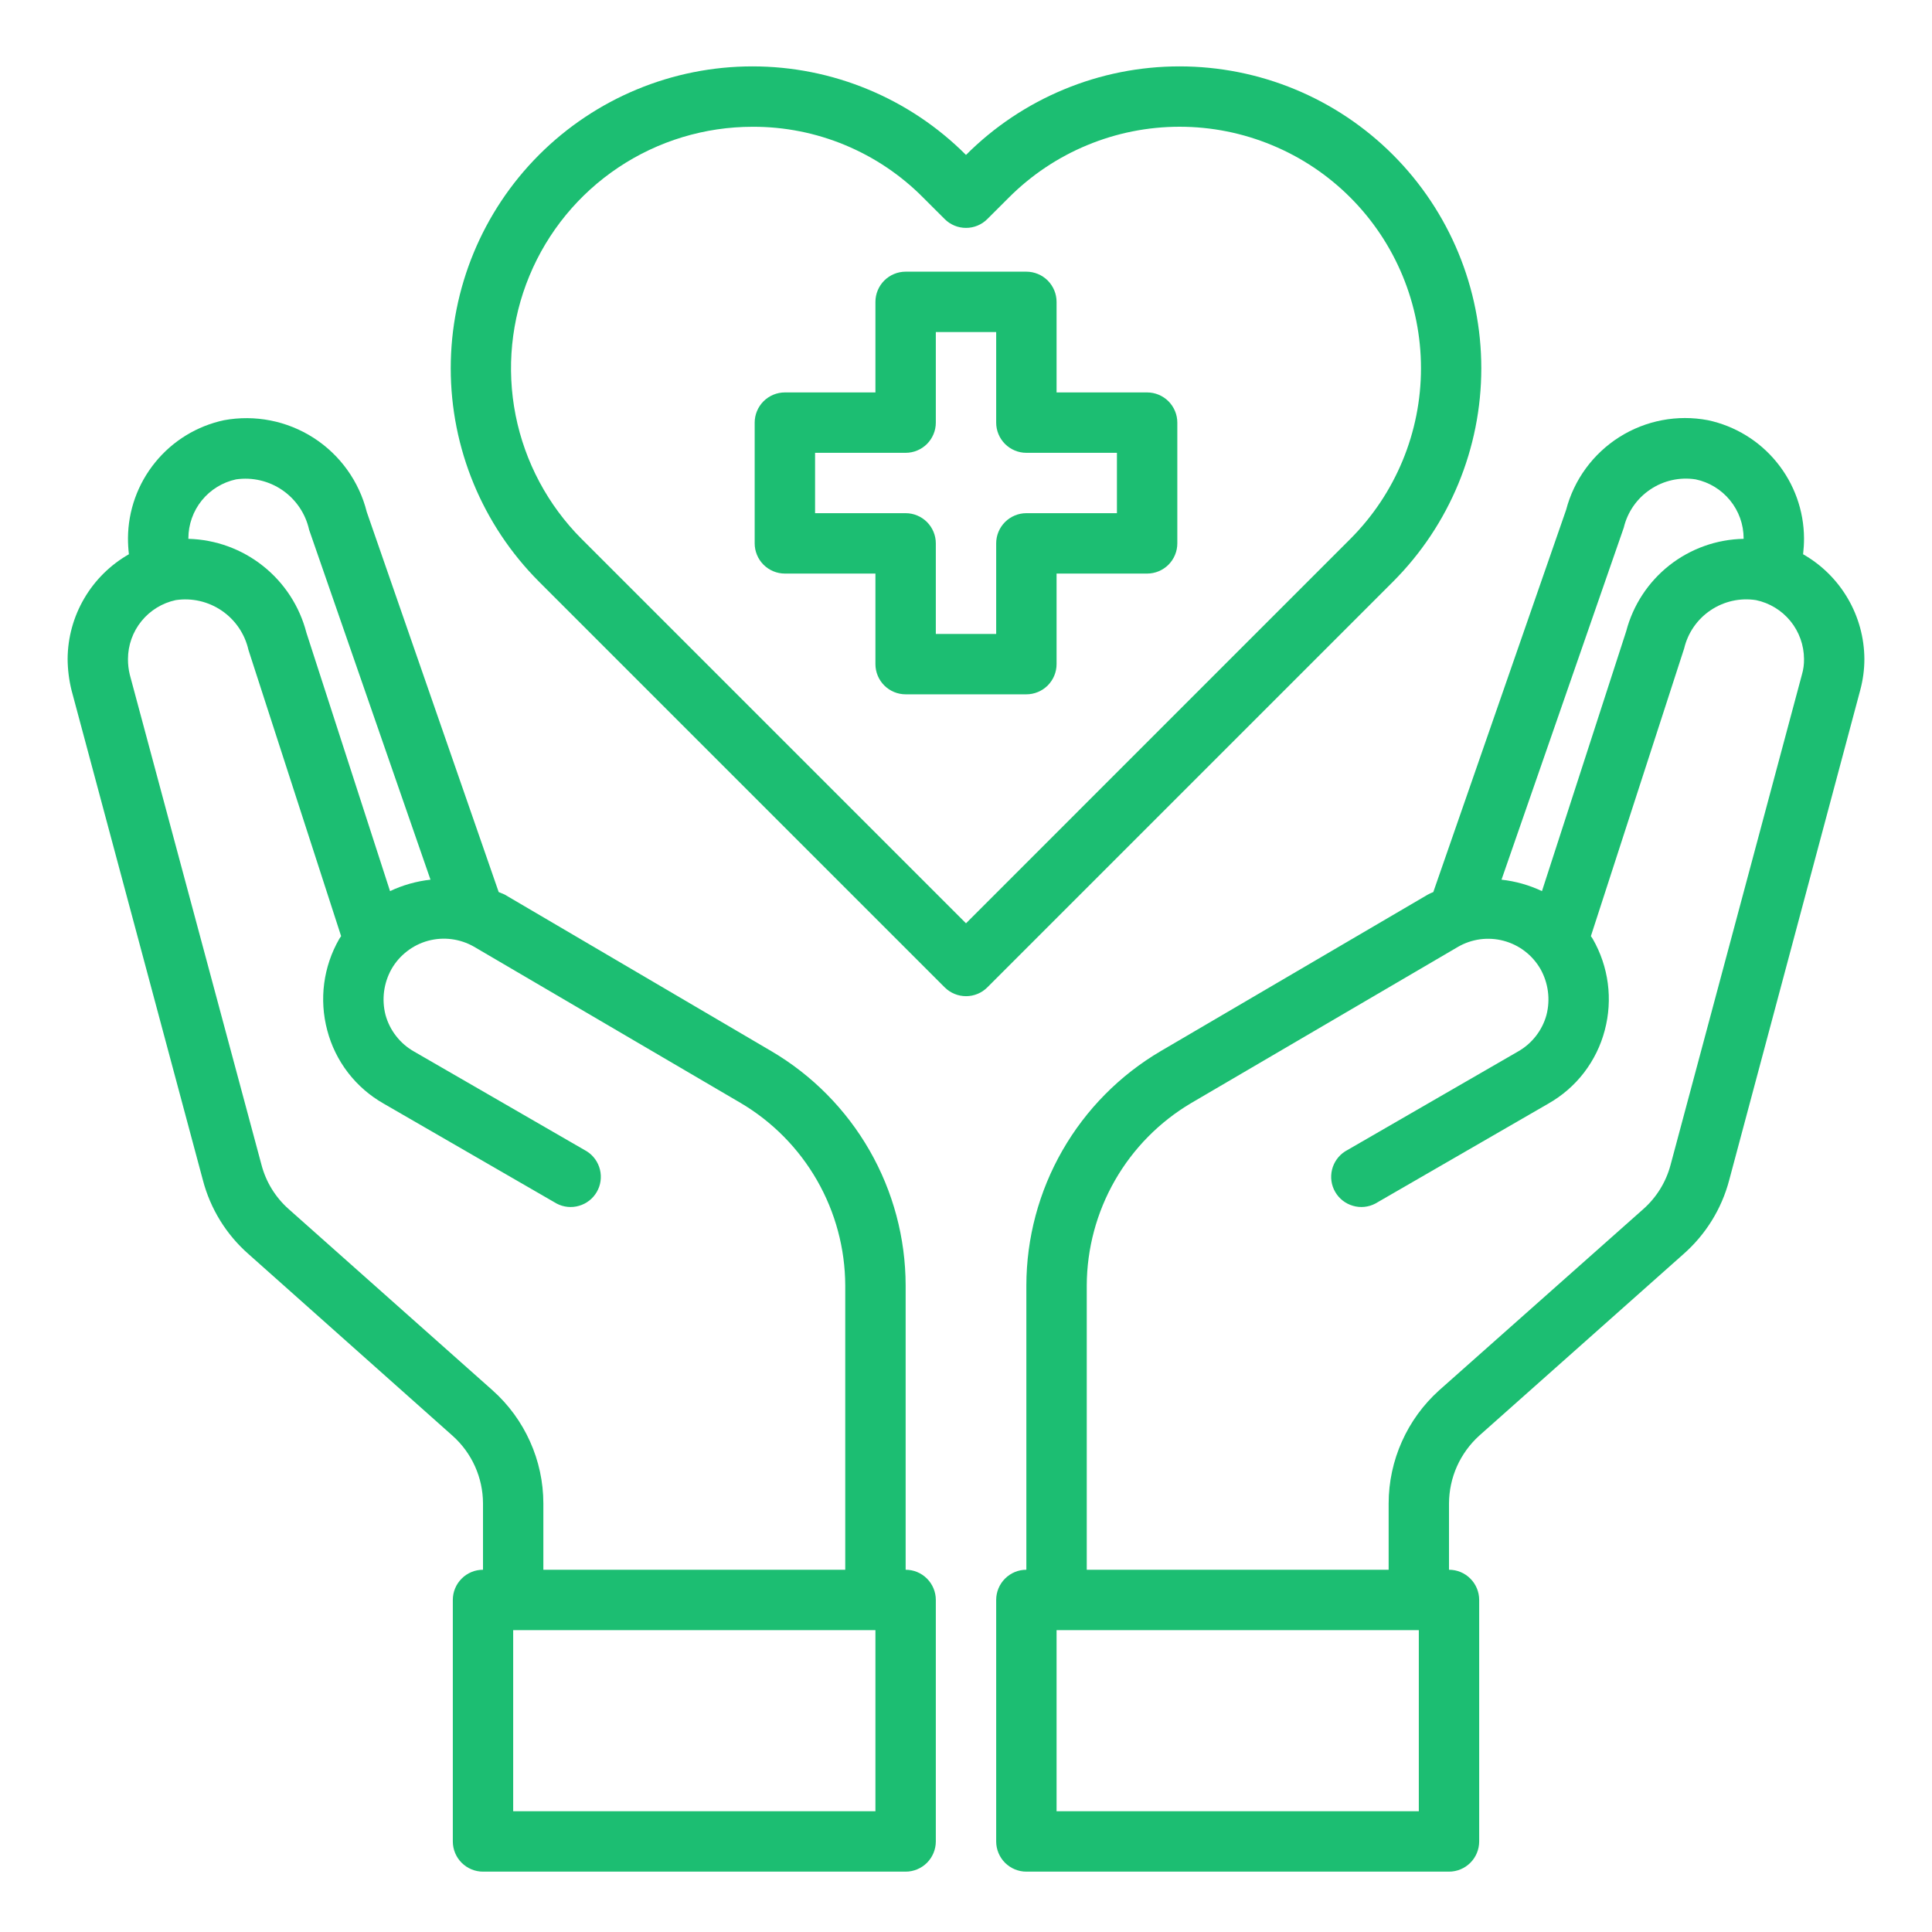
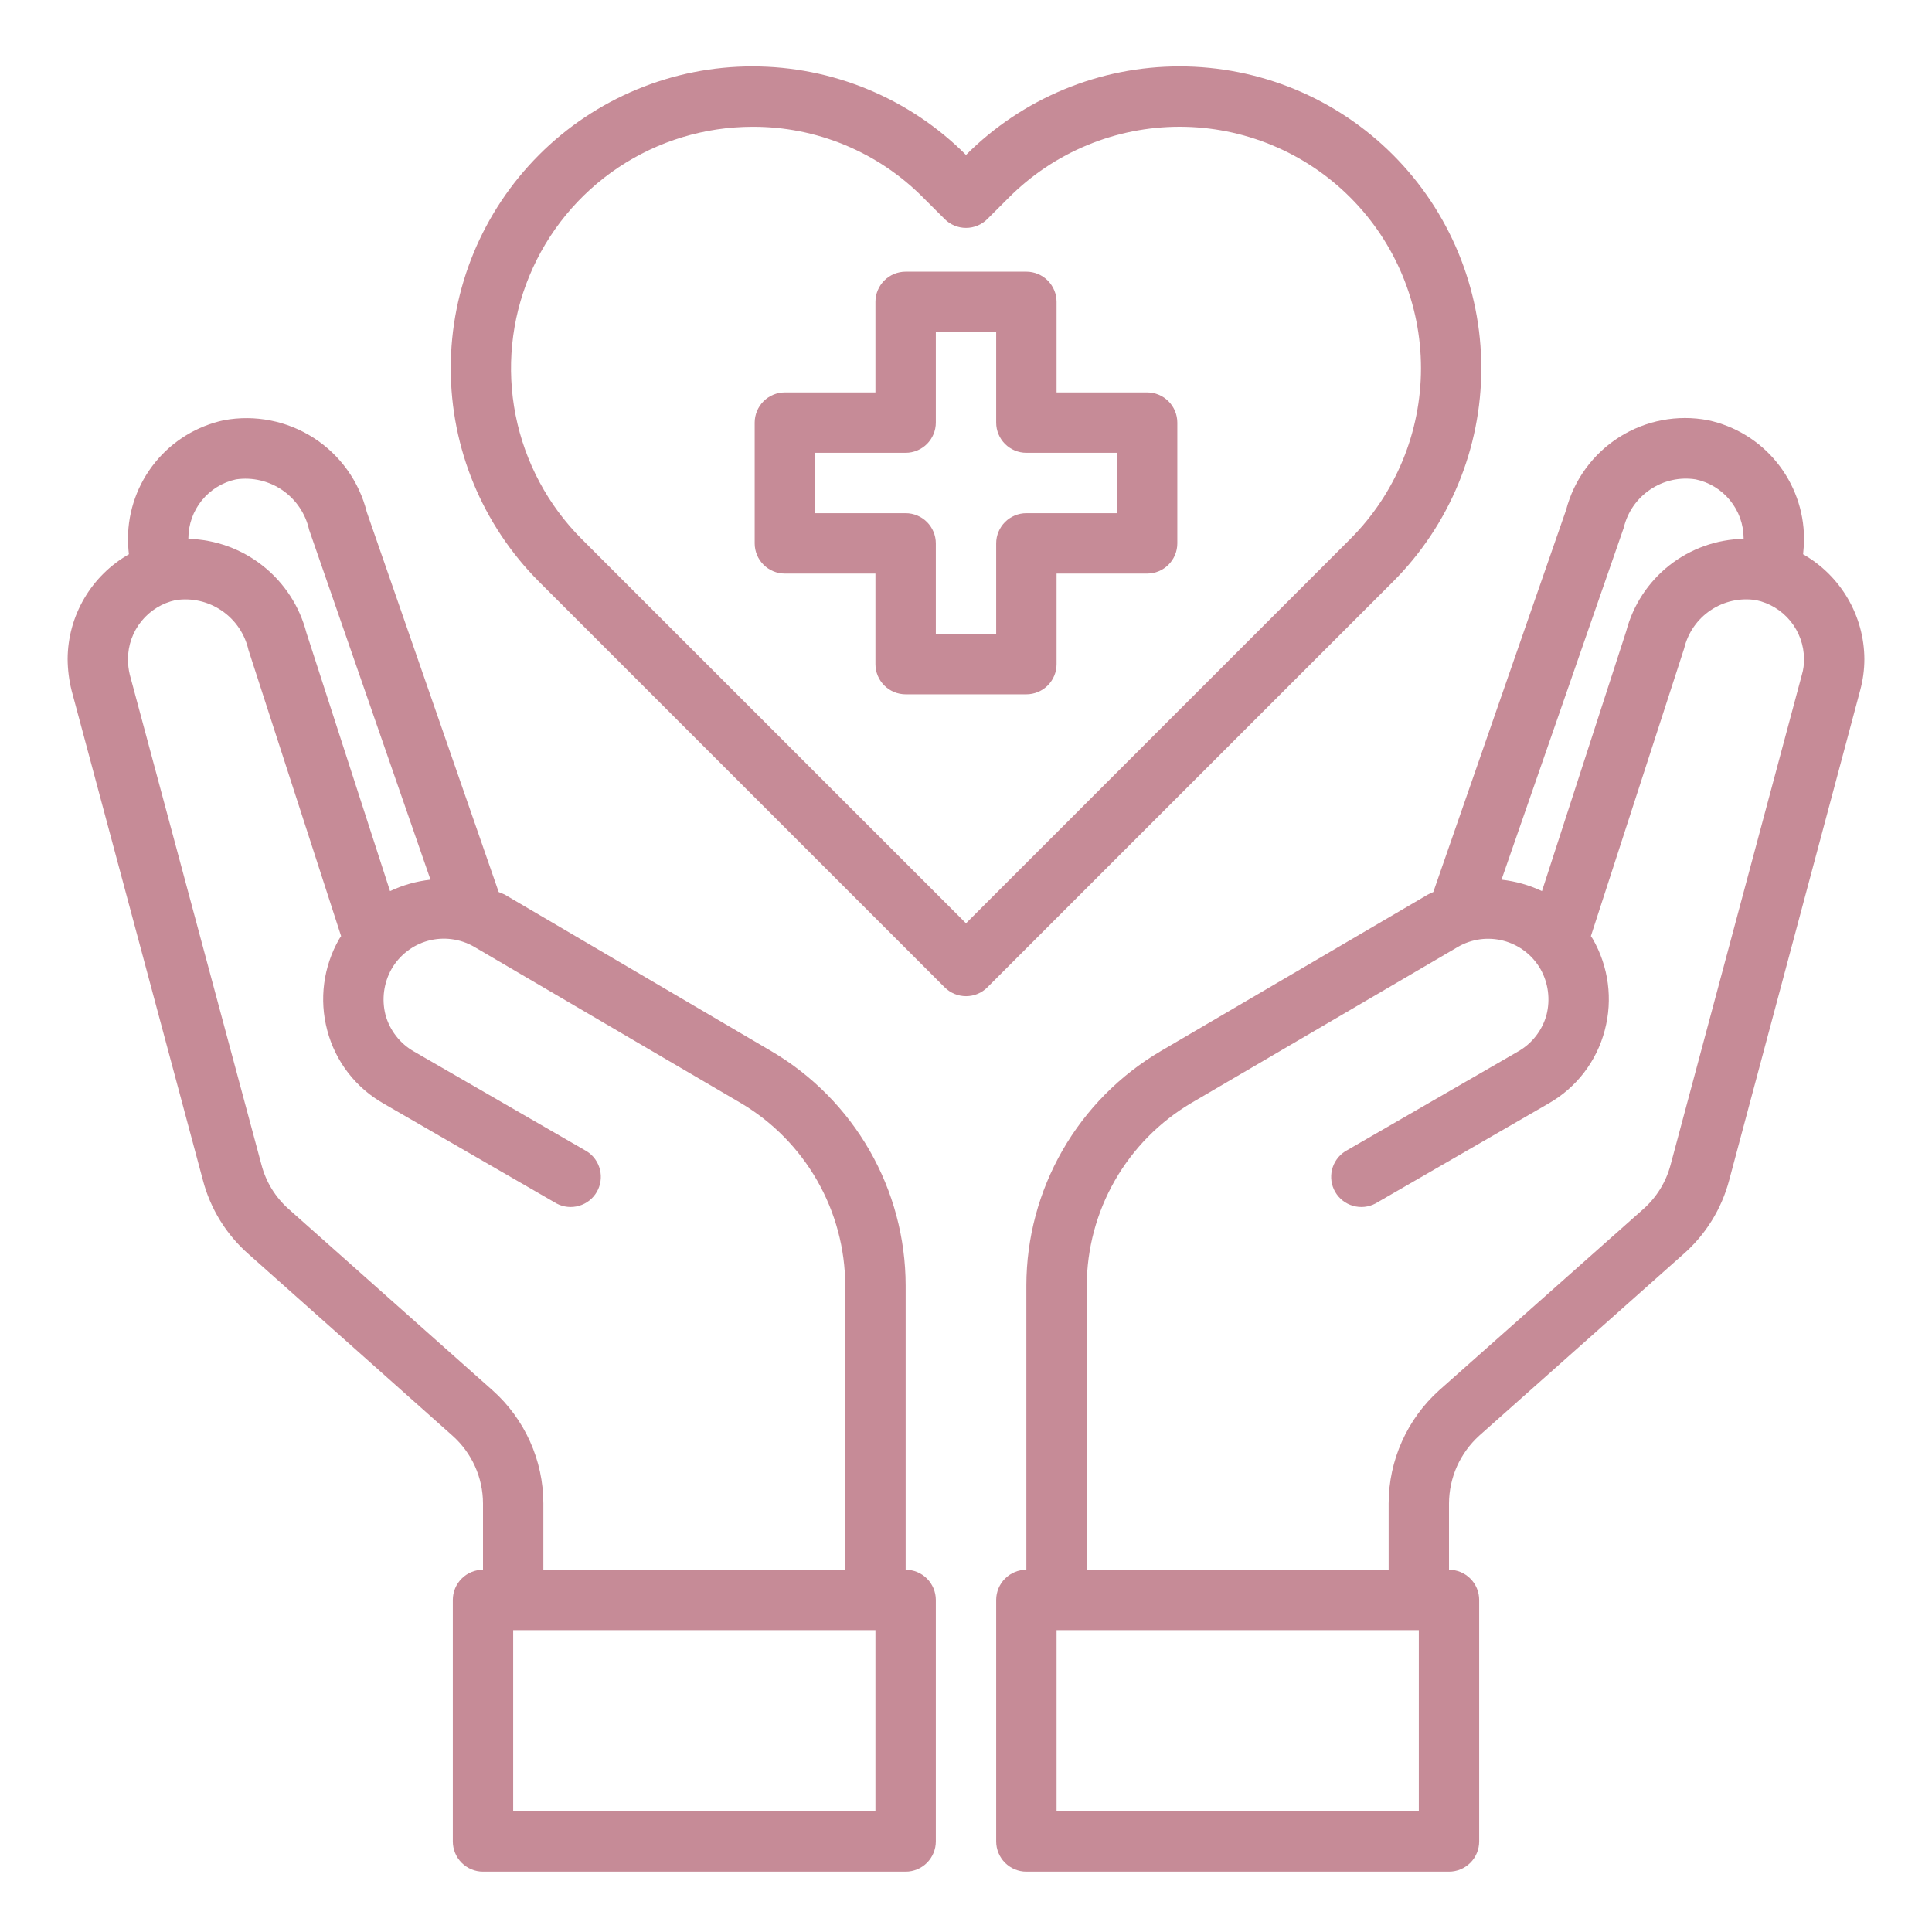
<svg xmlns="http://www.w3.org/2000/svg" width="50" height="50" viewBox="0 0 50 50" fill="none">
-   <path d="M29.688 10.156H27.344V7.812C27.344 7.605 27.261 7.407 27.115 7.26C26.968 7.114 26.77 7.031 26.562 7.031H23.438C23.23 7.031 23.032 7.114 22.885 7.26C22.739 7.407 22.656 7.605 22.656 7.812V10.156H20.312C20.105 10.156 19.907 10.239 19.76 10.385C19.614 10.532 19.531 10.73 19.531 10.938V14.062C19.531 14.27 19.614 14.468 19.76 14.615C19.907 14.761 20.105 14.844 20.312 14.844H22.656V17.188C22.656 17.395 22.739 17.593 22.885 17.74C23.032 17.886 23.23 17.969 23.438 17.969H26.562C26.77 17.969 26.968 17.886 27.115 17.74C27.261 17.593 27.344 17.395 27.344 17.188V14.844H29.688C29.895 14.844 30.093 14.761 30.24 14.615C30.386 14.468 30.469 14.27 30.469 14.062V10.938C30.469 10.73 30.386 10.532 30.24 10.385C30.093 10.239 29.895 10.156 29.688 10.156ZM28.906 13.281H26.562C26.355 13.281 26.157 13.364 26.01 13.51C25.864 13.657 25.781 13.855 25.781 14.062V16.406H24.219V14.062C24.219 13.855 24.136 13.657 23.99 13.51C23.843 13.364 23.645 13.281 23.438 13.281H21.094V11.719H23.438C23.645 11.719 23.843 11.636 23.99 11.49C24.136 11.343 24.219 11.145 24.219 10.938V8.594H25.781V10.938C25.781 11.145 25.864 11.343 26.01 11.49C26.157 11.636 26.355 11.719 26.562 11.719H28.906V13.281Z" fill="#1CBE72" />
-   <path d="M46.664 14.344C46.68 14.206 46.688 14.068 46.688 13.93C46.684 13.213 46.435 12.52 45.983 11.965C45.532 11.409 44.903 11.025 44.203 10.875C43.411 10.724 42.591 10.88 41.909 11.311C41.228 11.742 40.735 12.415 40.531 13.195L37.094 23.086C37.043 23.106 36.993 23.13 36.945 23.156L30.039 27.203C28.982 27.824 28.106 28.71 27.496 29.773C26.886 30.836 26.564 32.04 26.562 33.266V40.625C26.355 40.625 26.157 40.707 26.01 40.854C25.864 41 25.781 41.199 25.781 41.406V47.656C25.781 47.863 25.864 48.062 26.01 48.209C26.157 48.355 26.355 48.438 26.562 48.438H37.5C37.707 48.438 37.906 48.355 38.052 48.209C38.199 48.062 38.281 47.863 38.281 47.656V41.406C38.281 41.199 38.199 41 38.052 40.854C37.906 40.707 37.707 40.625 37.5 40.625V38.906C37.502 38.576 37.572 38.25 37.706 37.949C37.841 37.648 38.037 37.378 38.281 37.156L43.562 32.461C44.14 31.955 44.554 31.289 44.75 30.547L48.141 17.867C48.213 17.602 48.25 17.329 48.25 17.055C48.247 16.503 48.099 15.963 47.82 15.487C47.542 15.011 47.143 14.617 46.664 14.344ZM42.023 13.656C42.119 13.252 42.364 12.899 42.709 12.668C43.053 12.436 43.472 12.342 43.883 12.406C44.233 12.479 44.547 12.671 44.773 12.948C45 13.225 45.124 13.572 45.125 13.93V13.945C44.427 13.958 43.753 14.199 43.204 14.63C42.656 15.062 42.263 15.661 42.086 16.336L39.906 23.062C39.576 22.906 39.222 22.806 38.859 22.766L42.023 13.656ZM36.719 46.875H27.344V42.188H36.719V46.875ZM46.633 17.461L43.234 30.148C43.117 30.589 42.872 30.986 42.531 31.289L37.242 35.984C36.833 36.353 36.505 36.804 36.281 37.307C36.056 37.81 35.939 38.355 35.938 38.906V40.625H28.125V33.266C28.129 32.312 28.38 31.377 28.854 30.549C29.328 29.722 30.008 29.032 30.828 28.547L37.727 24.508C37.904 24.404 38.101 24.337 38.305 24.309C38.509 24.282 38.717 24.295 38.915 24.348C39.114 24.401 39.301 24.493 39.464 24.618C39.627 24.743 39.764 24.9 39.867 25.078C40.07 25.439 40.126 25.864 40.023 26.266C39.969 26.464 39.876 26.649 39.75 26.811C39.624 26.974 39.468 27.109 39.289 27.211L34.812 29.797C34.642 29.905 34.521 30.075 34.473 30.27C34.425 30.466 34.454 30.673 34.555 30.847C34.656 31.022 34.82 31.15 35.014 31.206C35.208 31.263 35.415 31.242 35.594 31.148L40.07 28.562C40.428 28.359 40.742 28.087 40.993 27.761C41.243 27.435 41.427 27.062 41.531 26.664C41.744 25.865 41.632 25.014 41.219 24.297L41.172 24.227L43.586 16.781C43.682 16.377 43.926 16.024 44.271 15.793C44.616 15.561 45.035 15.467 45.445 15.531C45.795 15.604 46.11 15.796 46.336 16.073C46.562 16.35 46.686 16.697 46.688 17.055C46.69 17.192 46.672 17.329 46.633 17.461Z" fill="#1CBE72" />
-   <path d="M23.438 40.625V33.266C23.436 32.04 23.114 30.836 22.504 29.773C21.894 28.71 21.018 27.824 19.961 27.203L13.055 23.148C13.008 23.125 12.953 23.109 12.906 23.086L9.492 13.25C9.294 12.458 8.801 11.772 8.115 11.331C7.428 10.89 6.599 10.727 5.797 10.875C5.097 11.025 4.468 11.409 4.017 11.965C3.565 12.52 3.316 13.213 3.312 13.93C3.312 14.068 3.32 14.206 3.336 14.344C2.857 14.617 2.458 15.011 2.18 15.487C1.901 15.963 1.753 16.503 1.75 17.055C1.752 17.328 1.786 17.601 1.852 17.867L5.25 30.539C5.444 31.284 5.858 31.954 6.438 32.461L11.711 37.156C11.958 37.376 12.156 37.645 12.292 37.947C12.428 38.249 12.499 38.575 12.5 38.906V40.625C12.293 40.625 12.094 40.707 11.948 40.854C11.801 41 11.719 41.199 11.719 41.406V47.656C11.719 47.863 11.801 48.062 11.948 48.209C12.094 48.355 12.293 48.438 12.5 48.438H23.438C23.645 48.438 23.843 48.355 23.99 48.209C24.136 48.062 24.219 47.863 24.219 47.656V41.406C24.219 41.199 24.136 41 23.99 40.854C23.843 40.707 23.645 40.625 23.438 40.625ZM4.875 13.93C4.876 13.573 4.999 13.227 5.223 12.95C5.448 12.673 5.761 12.481 6.109 12.406C6.531 12.345 6.96 12.445 7.311 12.687C7.661 12.929 7.908 13.295 8 13.711L11.141 22.766C10.778 22.806 10.424 22.906 10.094 23.062L7.93 16.375C7.754 15.693 7.36 15.087 6.809 14.649C6.258 14.21 5.579 13.963 4.875 13.945V13.93ZM12.75 35.984L7.469 31.289C7.126 30.984 6.881 30.585 6.766 30.141L3.359 17.461C3.327 17.328 3.311 17.192 3.312 17.055C3.313 16.698 3.436 16.352 3.661 16.075C3.886 15.798 4.198 15.606 4.547 15.531C4.966 15.468 5.392 15.566 5.742 15.806C6.091 16.045 6.337 16.407 6.43 16.82L8.828 24.227L8.781 24.297C8.368 25.014 8.256 25.865 8.469 26.664C8.573 27.062 8.756 27.435 9.007 27.761C9.258 28.087 9.572 28.359 9.93 28.562L14.406 31.148C14.585 31.242 14.793 31.263 14.986 31.206C15.18 31.15 15.344 31.022 15.445 30.847C15.546 30.673 15.575 30.466 15.527 30.27C15.479 30.075 15.358 29.905 15.188 29.797L10.711 27.211C10.532 27.109 10.376 26.974 10.25 26.811C10.124 26.649 10.031 26.464 9.977 26.266C9.874 25.864 9.93 25.439 10.133 25.078C10.235 24.9 10.371 24.744 10.534 24.619C10.696 24.493 10.881 24.401 11.079 24.347C11.277 24.294 11.484 24.279 11.688 24.306C11.891 24.332 12.088 24.398 12.266 24.5L19.172 28.547C19.992 29.032 20.672 29.722 21.146 30.549C21.62 31.377 21.871 32.312 21.875 33.266V40.625H14.062V38.906C14.061 38.354 13.944 37.809 13.717 37.306C13.491 36.802 13.162 36.352 12.75 35.984ZM22.656 46.875H13.281V42.188H22.656V46.875Z" fill="#1CBE72" />
-   <path d="M36.052 4.009C35.327 3.283 34.466 2.706 33.517 2.313C32.569 1.92 31.553 1.718 30.526 1.718C29.499 1.718 28.483 1.92 27.535 2.314C26.587 2.707 25.725 3.283 25 4.01C24.275 3.283 23.414 2.707 22.465 2.314C21.517 1.92 20.501 1.718 19.474 1.718C18.448 1.718 17.431 1.92 16.483 2.314C15.535 2.707 14.674 3.283 13.948 4.01C12.486 5.475 11.665 7.461 11.665 9.531C11.665 11.601 12.486 13.587 13.948 15.052L24.448 25.552C24.595 25.699 24.794 25.781 25.001 25.781C25.208 25.781 25.407 25.699 25.553 25.552L36.053 15.052C37.515 13.587 38.336 11.601 38.336 9.531C38.336 7.46 37.515 5.475 36.052 4.009ZM25 23.895L15.052 13.948C14.179 13.073 13.585 11.959 13.344 10.747C13.104 9.535 13.228 8.278 13.702 7.137C14.175 5.995 14.977 5.019 16.005 4.333C17.032 3.647 18.241 3.281 19.477 3.281C20.298 3.278 21.111 3.439 21.869 3.754C22.627 4.069 23.315 4.531 23.893 5.115L24.448 5.669C24.594 5.816 24.793 5.898 25 5.898C25.207 5.898 25.406 5.816 25.552 5.669L26.109 5.113C26.689 4.532 27.378 4.071 28.136 3.757C28.894 3.442 29.707 3.28 30.528 3.28C31.349 3.28 32.162 3.442 32.92 3.757C33.679 4.071 34.368 4.532 34.948 5.113C36.118 6.285 36.775 7.874 36.775 9.53C36.775 11.186 36.118 12.774 34.948 13.946L25 23.895Z" fill="#1CBE72" />
+   <path d="M29.688 10.156H27.344V7.812C27.344 7.605 27.261 7.407 27.115 7.26C26.968 7.114 26.77 7.031 26.562 7.031H23.438C23.23 7.031 23.032 7.114 22.885 7.26C22.739 7.407 22.656 7.605 22.656 7.812V10.156H20.312C20.105 10.156 19.907 10.239 19.76 10.385C19.614 10.532 19.531 10.73 19.531 10.938V14.062C19.531 14.27 19.614 14.468 19.76 14.615C19.907 14.761 20.105 14.844 20.312 14.844H22.656V17.188C22.656 17.395 22.739 17.593 22.885 17.74C23.032 17.886 23.23 17.969 23.438 17.969H26.562C26.77 17.969 26.968 17.886 27.115 17.74C27.261 17.593 27.344 17.395 27.344 17.188V14.844H29.688C29.895 14.844 30.093 14.761 30.24 14.615C30.386 14.468 30.469 14.27 30.469 14.062V10.938C30.469 10.73 30.386 10.532 30.24 10.385C30.093 10.239 29.895 10.156 29.688 10.156ZM28.906 13.281H26.562C26.355 13.281 26.157 13.364 26.01 13.51C25.864 13.657 25.781 13.855 25.781 14.062V16.406H24.219V14.062C24.219 13.855 24.136 13.657 23.99 13.51C23.843 13.364 23.645 13.281 23.438 13.281H21.094V11.719H23.438C23.645 11.719 23.843 11.636 23.99 11.49C24.136 11.343 24.219 11.145 24.219 10.938V8.594H25.781V10.938C25.781 11.145 25.864 11.343 26.01 11.49C26.157 11.636 26.355 11.719 26.562 11.719H28.906V13.281Z" fill="#c68b97" />
+   <path d="M46.664 14.344C46.68 14.206 46.688 14.068 46.688 13.93C46.684 13.213 46.435 12.52 45.983 11.965C45.532 11.409 44.903 11.025 44.203 10.875C43.411 10.724 42.591 10.88 41.909 11.311C41.228 11.742 40.735 12.415 40.531 13.195L37.094 23.086C37.043 23.106 36.993 23.13 36.945 23.156L30.039 27.203C28.982 27.824 28.106 28.71 27.496 29.773C26.886 30.836 26.564 32.04 26.562 33.266V40.625C26.355 40.625 26.157 40.707 26.01 40.854C25.864 41 25.781 41.199 25.781 41.406V47.656C25.781 47.863 25.864 48.062 26.01 48.209C26.157 48.355 26.355 48.438 26.562 48.438H37.5C37.707 48.438 37.906 48.355 38.052 48.209C38.199 48.062 38.281 47.863 38.281 47.656V41.406C38.281 41.199 38.199 41 38.052 40.854C37.906 40.707 37.707 40.625 37.5 40.625V38.906C37.502 38.576 37.572 38.25 37.706 37.949C37.841 37.648 38.037 37.378 38.281 37.156L43.562 32.461C44.14 31.955 44.554 31.289 44.75 30.547L48.141 17.867C48.213 17.602 48.25 17.329 48.25 17.055C48.247 16.503 48.099 15.963 47.82 15.487C47.542 15.011 47.143 14.617 46.664 14.344ZM42.023 13.656C42.119 13.252 42.364 12.899 42.709 12.668C43.053 12.436 43.472 12.342 43.883 12.406C44.233 12.479 44.547 12.671 44.773 12.948C45 13.225 45.124 13.572 45.125 13.93V13.945C44.427 13.958 43.753 14.199 43.204 14.63C42.656 15.062 42.263 15.661 42.086 16.336L39.906 23.062C39.576 22.906 39.222 22.806 38.859 22.766L42.023 13.656ZM36.719 46.875H27.344V42.188H36.719V46.875ZM46.633 17.461L43.234 30.148C43.117 30.589 42.872 30.986 42.531 31.289L37.242 35.984C36.833 36.353 36.505 36.804 36.281 37.307C36.056 37.81 35.939 38.355 35.938 38.906V40.625H28.125V33.266C28.129 32.312 28.38 31.377 28.854 30.549C29.328 29.722 30.008 29.032 30.828 28.547L37.727 24.508C37.904 24.404 38.101 24.337 38.305 24.309C38.509 24.282 38.717 24.295 38.915 24.348C39.114 24.401 39.301 24.493 39.464 24.618C39.627 24.743 39.764 24.9 39.867 25.078C40.07 25.439 40.126 25.864 40.023 26.266C39.969 26.464 39.876 26.649 39.75 26.811C39.624 26.974 39.468 27.109 39.289 27.211L34.812 29.797C34.642 29.905 34.521 30.075 34.473 30.27C34.425 30.466 34.454 30.673 34.555 30.847C34.656 31.022 34.82 31.15 35.014 31.206C35.208 31.263 35.415 31.242 35.594 31.148L40.07 28.562C40.428 28.359 40.742 28.087 40.993 27.761C41.243 27.435 41.427 27.062 41.531 26.664C41.744 25.865 41.632 25.014 41.219 24.297L41.172 24.227L43.586 16.781C43.682 16.377 43.926 16.024 44.271 15.793C44.616 15.561 45.035 15.467 45.445 15.531C45.795 15.604 46.11 15.796 46.336 16.073C46.562 16.35 46.686 16.697 46.688 17.055C46.69 17.192 46.672 17.329 46.633 17.461Z" fill="#c68b97" />
+   <path d="M23.438 40.625V33.266C23.436 32.04 23.114 30.836 22.504 29.773C21.894 28.71 21.018 27.824 19.961 27.203L13.055 23.148C13.008 23.125 12.953 23.109 12.906 23.086L9.492 13.25C9.294 12.458 8.801 11.772 8.115 11.331C7.428 10.89 6.599 10.727 5.797 10.875C5.097 11.025 4.468 11.409 4.017 11.965C3.565 12.52 3.316 13.213 3.312 13.93C3.312 14.068 3.32 14.206 3.336 14.344C2.857 14.617 2.458 15.011 2.18 15.487C1.901 15.963 1.753 16.503 1.75 17.055C1.752 17.328 1.786 17.601 1.852 17.867L5.25 30.539C5.444 31.284 5.858 31.954 6.438 32.461L11.711 37.156C11.958 37.376 12.156 37.645 12.292 37.947C12.428 38.249 12.499 38.575 12.5 38.906V40.625C12.293 40.625 12.094 40.707 11.948 40.854C11.801 41 11.719 41.199 11.719 41.406V47.656C11.719 47.863 11.801 48.062 11.948 48.209C12.094 48.355 12.293 48.438 12.5 48.438H23.438C23.645 48.438 23.843 48.355 23.99 48.209C24.136 48.062 24.219 47.863 24.219 47.656V41.406C24.219 41.199 24.136 41 23.99 40.854C23.843 40.707 23.645 40.625 23.438 40.625ZM4.875 13.93C4.876 13.573 4.999 13.227 5.223 12.95C5.448 12.673 5.761 12.481 6.109 12.406C6.531 12.345 6.96 12.445 7.311 12.687C7.661 12.929 7.908 13.295 8 13.711L11.141 22.766C10.778 22.806 10.424 22.906 10.094 23.062L7.93 16.375C7.754 15.693 7.36 15.087 6.809 14.649C6.258 14.21 5.579 13.963 4.875 13.945V13.93ZM12.75 35.984L7.469 31.289C7.126 30.984 6.881 30.585 6.766 30.141L3.359 17.461C3.327 17.328 3.311 17.192 3.312 17.055C3.313 16.698 3.436 16.352 3.661 16.075C3.886 15.798 4.198 15.606 4.547 15.531C4.966 15.468 5.392 15.566 5.742 15.806C6.091 16.045 6.337 16.407 6.43 16.82L8.828 24.227L8.781 24.297C8.368 25.014 8.256 25.865 8.469 26.664C8.573 27.062 8.756 27.435 9.007 27.761C9.258 28.087 9.572 28.359 9.93 28.562L14.406 31.148C14.585 31.242 14.793 31.263 14.986 31.206C15.18 31.15 15.344 31.022 15.445 30.847C15.546 30.673 15.575 30.466 15.527 30.27C15.479 30.075 15.358 29.905 15.188 29.797L10.711 27.211C10.532 27.109 10.376 26.974 10.25 26.811C10.124 26.649 10.031 26.464 9.977 26.266C9.874 25.864 9.93 25.439 10.133 25.078C10.235 24.9 10.371 24.744 10.534 24.619C10.696 24.493 10.881 24.401 11.079 24.347C11.277 24.294 11.484 24.279 11.688 24.306C11.891 24.332 12.088 24.398 12.266 24.5L19.172 28.547C19.992 29.032 20.672 29.722 21.146 30.549C21.62 31.377 21.871 32.312 21.875 33.266V40.625H14.062V38.906C14.061 38.354 13.944 37.809 13.717 37.306C13.491 36.802 13.162 36.352 12.75 35.984ZM22.656 46.875H13.281V42.188H22.656V46.875Z" fill="#c68b97" />
+   <path d="M36.052 4.009C35.327 3.283 34.466 2.706 33.517 2.313C32.569 1.92 31.553 1.718 30.526 1.718C29.499 1.718 28.483 1.92 27.535 2.314C26.587 2.707 25.725 3.283 25 4.01C24.275 3.283 23.414 2.707 22.465 2.314C21.517 1.92 20.501 1.718 19.474 1.718C18.448 1.718 17.431 1.92 16.483 2.314C15.535 2.707 14.674 3.283 13.948 4.01C12.486 5.475 11.665 7.461 11.665 9.531C11.665 11.601 12.486 13.587 13.948 15.052L24.448 25.552C24.595 25.699 24.794 25.781 25.001 25.781C25.208 25.781 25.407 25.699 25.553 25.552L36.053 15.052C37.515 13.587 38.336 11.601 38.336 9.531C38.336 7.46 37.515 5.475 36.052 4.009ZM25 23.895L15.052 13.948C14.179 13.073 13.585 11.959 13.344 10.747C13.104 9.535 13.228 8.278 13.702 7.137C14.175 5.995 14.977 5.019 16.005 4.333C17.032 3.647 18.241 3.281 19.477 3.281C20.298 3.278 21.111 3.439 21.869 3.754C22.627 4.069 23.315 4.531 23.893 5.115L24.448 5.669C24.594 5.816 24.793 5.898 25 5.898C25.207 5.898 25.406 5.816 25.552 5.669L26.109 5.113C26.689 4.532 27.378 4.071 28.136 3.757C28.894 3.442 29.707 3.28 30.528 3.28C31.349 3.28 32.162 3.442 32.92 3.757C33.679 4.071 34.368 4.532 34.948 5.113C36.118 6.285 36.775 7.874 36.775 9.53C36.775 11.186 36.118 12.774 34.948 13.946L25 23.895Z" fill="#c68b97" />
</svg>
